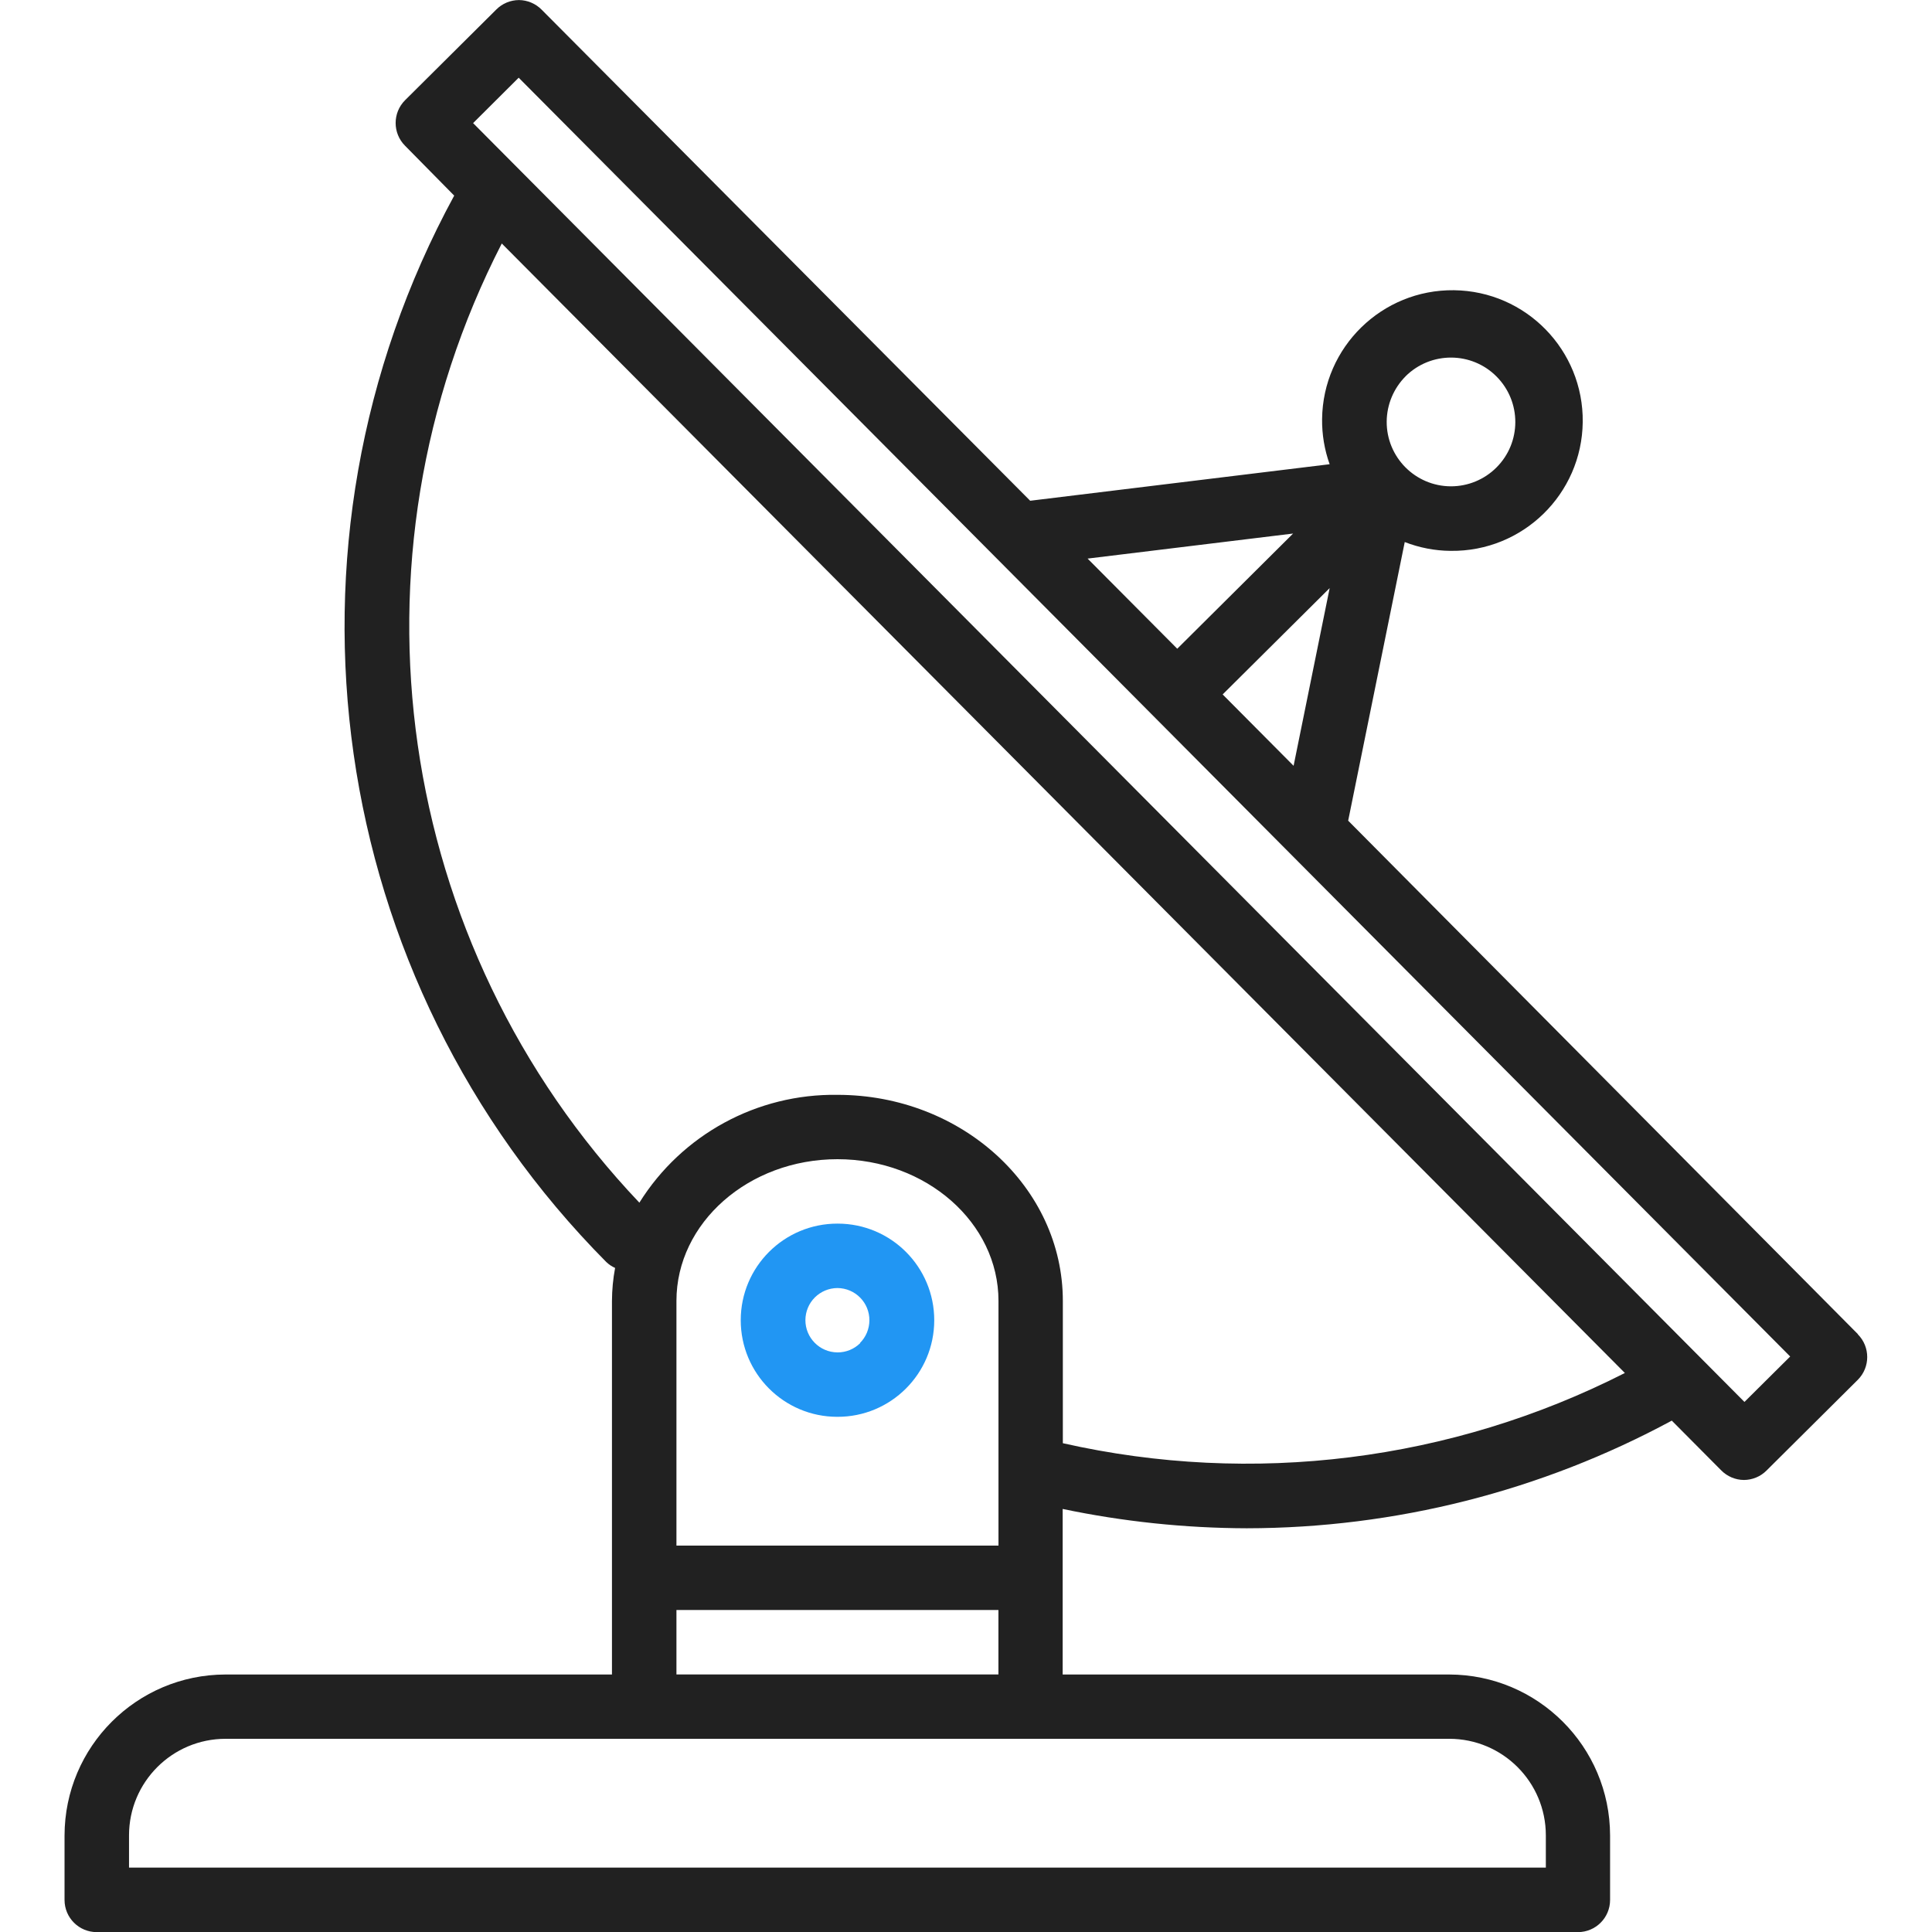
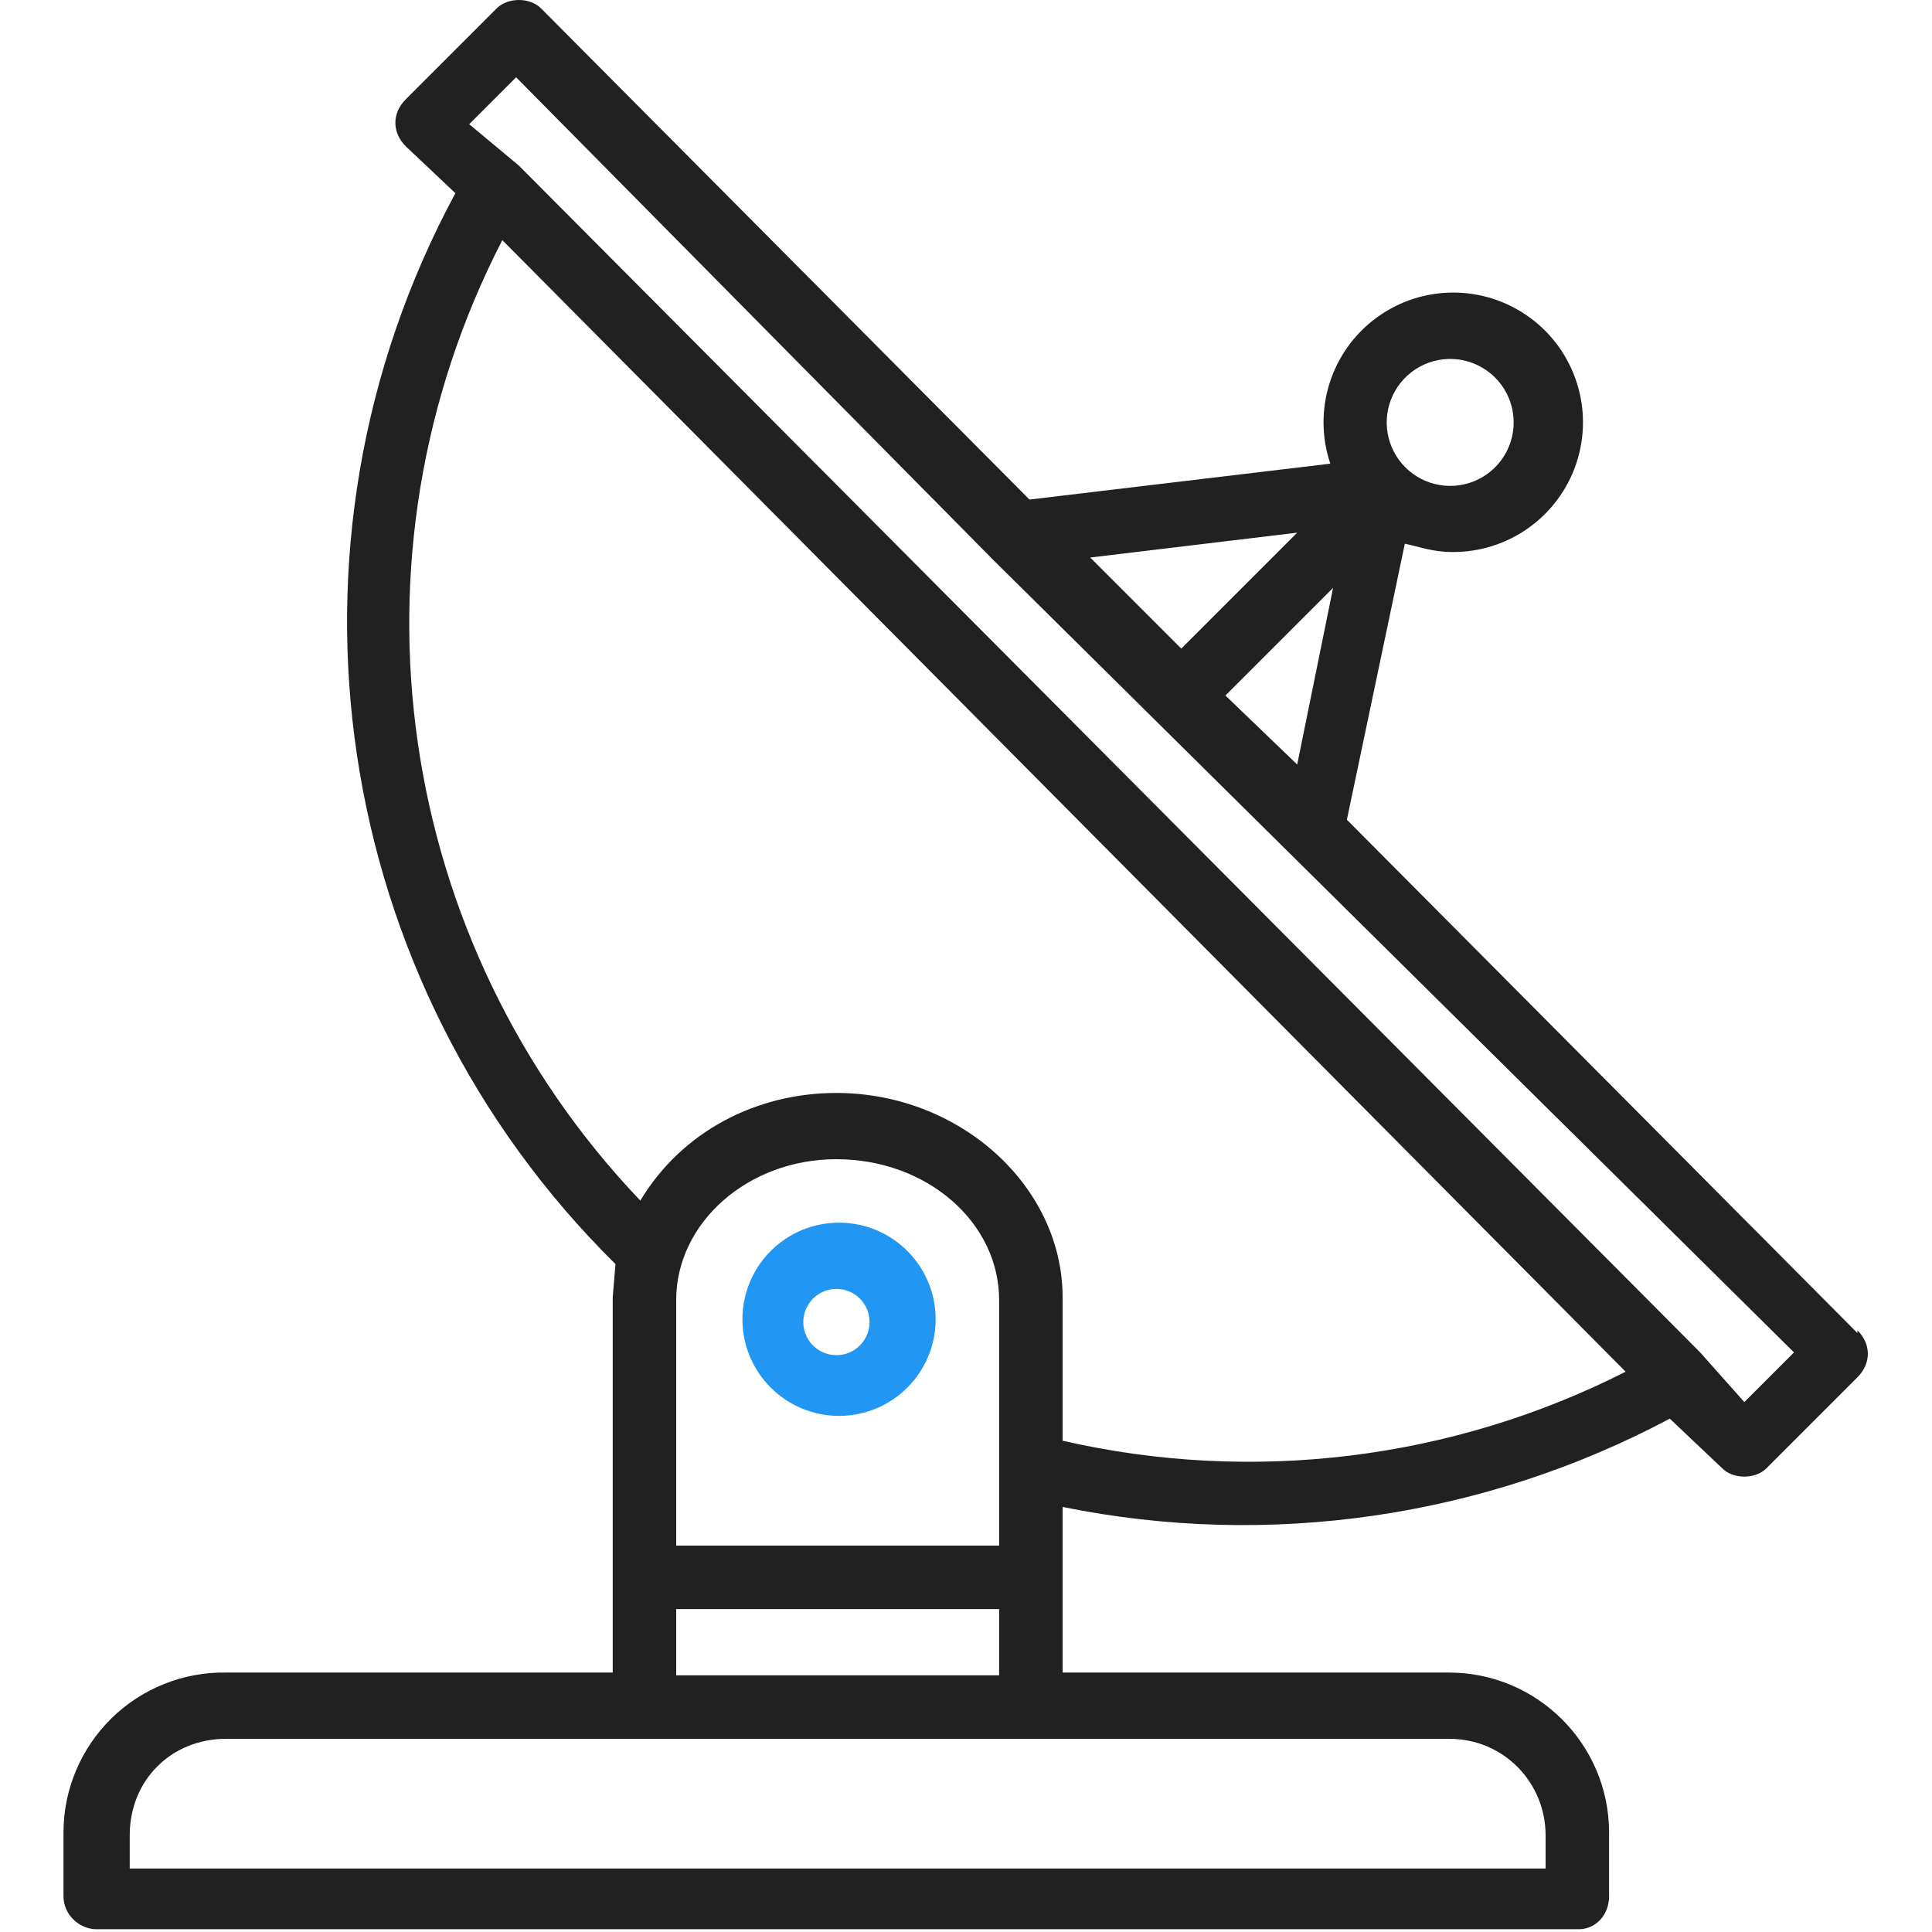
- <svg xmlns="http://www.w3.org/2000/svg" version="1.1" width="32" height="32" viewBox="0 0 32 32">
-   <path fill="#212121" d="M30.773 22.098l-8.443-8.505 0.937-4.615c0.242 0.094 0.499 0.144 0.758 0.146h0.006c1.192 0.014 2.17-0.941 2.184-2.133s-0.941-2.17-2.133-2.184c-1.192-0.014-2.17 0.941-2.184 2.133-0.003 0.255 0.039 0.509 0.125 0.749l-4.96 0.605-8.091-8.133c-0.099-0.101-0.235-0.159-0.377-0.16-0.14 0.001-0.274 0.056-0.373 0.155l-1.513 1.504c-0.208 0.208-0.208 0.546 0 0.754l0.814 0.826c-3.153 5.798-2.129 12.978 2.519 17.663 0.043 0.041 0.092 0.074 0.146 0.098-0.034 0.18-0.051 0.364-0.052 0.547v6.187h-6.4c-1.472 0.002-2.665 1.195-2.667 2.667v1.067c0 0.295 0.239 0.533 0.533 0.533h24.533c0.295 0 0.533-0.239 0.533-0.533v-1.067c-0.002-1.472-1.195-2.665-2.667-2.667h-6.4v-2.742c1.003 0.21 2.024 0.317 3.049 0.32 2.458-0.003 4.877-0.615 7.040-1.783l0.818 0.823c0.099 0.101 0.235 0.159 0.377 0.16 0.14-0.001 0.274-0.056 0.373-0.155l1.513-1.504c0.208-0.208 0.208-0.546 0-0.754zM23.28 6.233c0.418-0.415 1.093-0.414 1.508 0.004s0.414 1.093-0.004 1.508c-0.2 0.199-0.47 0.31-0.752 0.31h-0.003c-0.589-0.003-1.064-0.483-1.061-1.072 0.002-0.282 0.115-0.552 0.314-0.751h-0.002zM22.024 9.738l-0.598 2.946-1.175-1.182 1.774-1.763zM21.419 8.836l-1.92 1.909-1.485-1.493 3.405-0.415zM24.004 28.8c0.884 0 1.6 0.716 1.6 1.6v0.533h-23.467v-0.533c0-0.884 0.716-1.6 1.6-1.6h20.267zM16.537 26.667v1.067h-5.333v-1.067h5.333zM11.204 25.6v-4.053c0-1.294 1.196-2.347 2.667-2.347s2.667 1.053 2.667 2.347v4.053h-5.333zM17.604 23.904v-2.357c0-1.882-1.675-3.413-3.733-3.413-1.331-0.020-2.576 0.657-3.281 1.786-4.058-4.274-4.971-10.645-2.279-15.887l18.602 18.708c-2.872 1.461-6.165 1.873-9.309 1.163zM28.893 23.22l-21.057-21.181 0.755-0.752 7.935 7.98c0.004 0 0.006 0.007 0.010 0.010l13.115 13.191-0.757 0.752z" />
-   <path fill="#2196f3" d="M13.876 20.267h-0.005c-0.884-0.001-1.601 0.714-1.602 1.598s0.714 1.601 1.598 1.602h0.005c0.884 0.001 1.601-0.714 1.602-1.598s-0.714-1.601-1.598-1.602zM14.249 22.245c-0.1 0.1-0.236 0.156-0.378 0.155-0.295-0.002-0.532-0.242-0.531-0.536 0.001-0.141 0.057-0.276 0.157-0.375s0.233-0.154 0.373-0.155c0.295 0.002 0.532 0.241 0.53 0.536-0.001 0.141-0.057 0.276-0.157 0.375h0.005z" />
+ <svg xmlns="http://www.w3.org/2000/svg" width="70" height="70" fill="none">
+   <path d="M67.3 48.3 48.8 29.7l2.1-10c.5.1 1 .3 1.7.3a4.7 4.7 0 1 0-4.4-3.2l-10.9 1.3L19.6.3c-.2-.2-.5-.3-.8-.3-.3 0-.6.1-.8.3l-3.3 3.3c-.5.5-.5 1.2 0 1.7L16.5 7a32.7 32.7 0 0 0 5.8 38.8l-.1 1.2v13.6h-14a5.8 5.8 0 0 0-5.9 5.8v2.3c0 .7.6 1.2 1.2 1.2h53.7c.6 0 1.1-.5 1.1-1.2v-2.3c0-3.2-2.6-5.8-5.8-5.8h-14v-6a32.9 32.9 0 0 0 22-3.2l1.9 1.8c.2.2.5.3.8.3.3 0 .6-.1.8-.3l3.3-3.3c.5-.5.5-1.2 0-1.7ZM51 13.6a2.3 2.3 0 1 1 1.7 4 2.3 2.3 0 0 1-1.7-4Zm-2.7 7.7-1.3 6.4-2.6-2.5 3.9-3.9Zm-1.3-2-4.2 4.2-3.3-3.3 7.5-.9ZM52.5 63c2 0 3.5 1.6 3.5 3.5v1.2H4.7v-1.2c0-2 1.5-3.5 3.5-3.5h44.3Zm-16.3-4.7v2.4H24.5v-2.4h11.7ZM24.5 56v-8.9c0-2.8 2.6-5.1 5.8-5.1 3.3 0 5.9 2.3 5.9 5.1V56H24.5Zm14-3.7V47c0-4-3.7-7.4-8.2-7.4-2.9 0-5.6 1.4-7.1 3.9a30.3 30.3 0 0 1-5-34.8l40.7 41a30.2 30.2 0 0 1-20.4 2.5Zm24.7-1.5L61.6 49l-42.8-43L17 4.5l1.7-1.7L36 20.3 65 49l-1.7 1.7Z" fill="#212121" />
+   <path d="M30.4 44.3a3.5 3.5 0 0 0 0 7 3.5 3.5 0 1 0 0-7Zm.8 4.4a1.2 1.2 0 1 1-.9-2 1.2 1.2 0 0 1 .9 2Z" fill="#2196F3" />
</svg>
